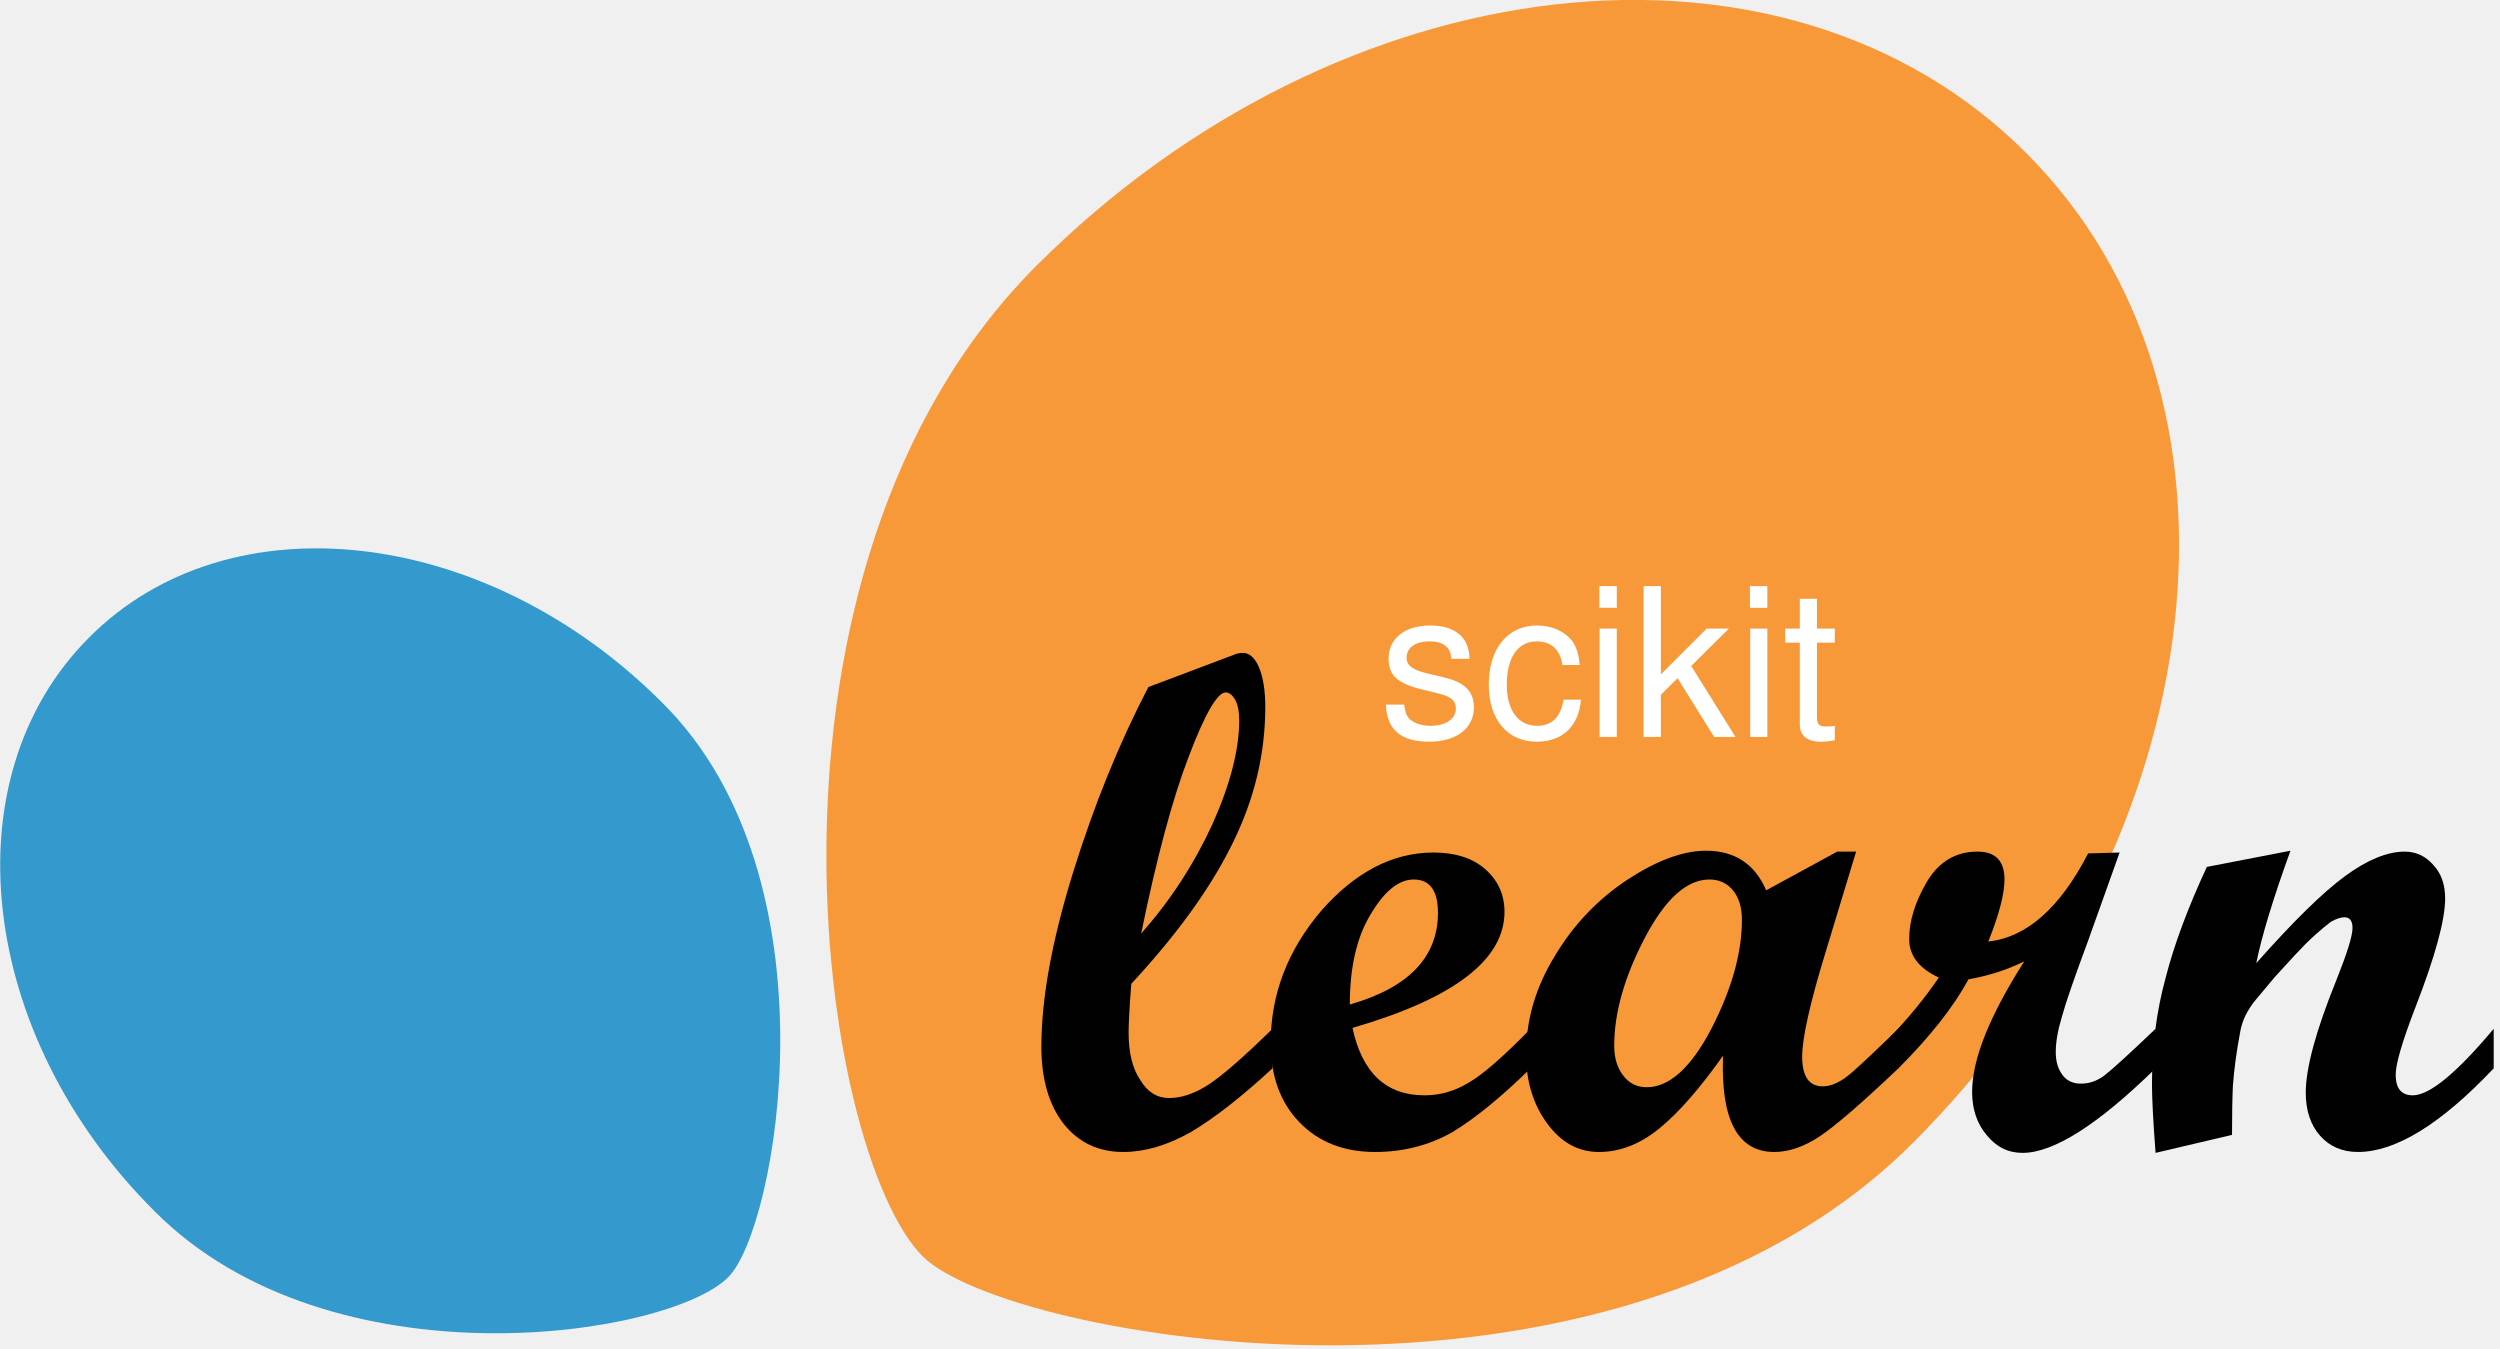
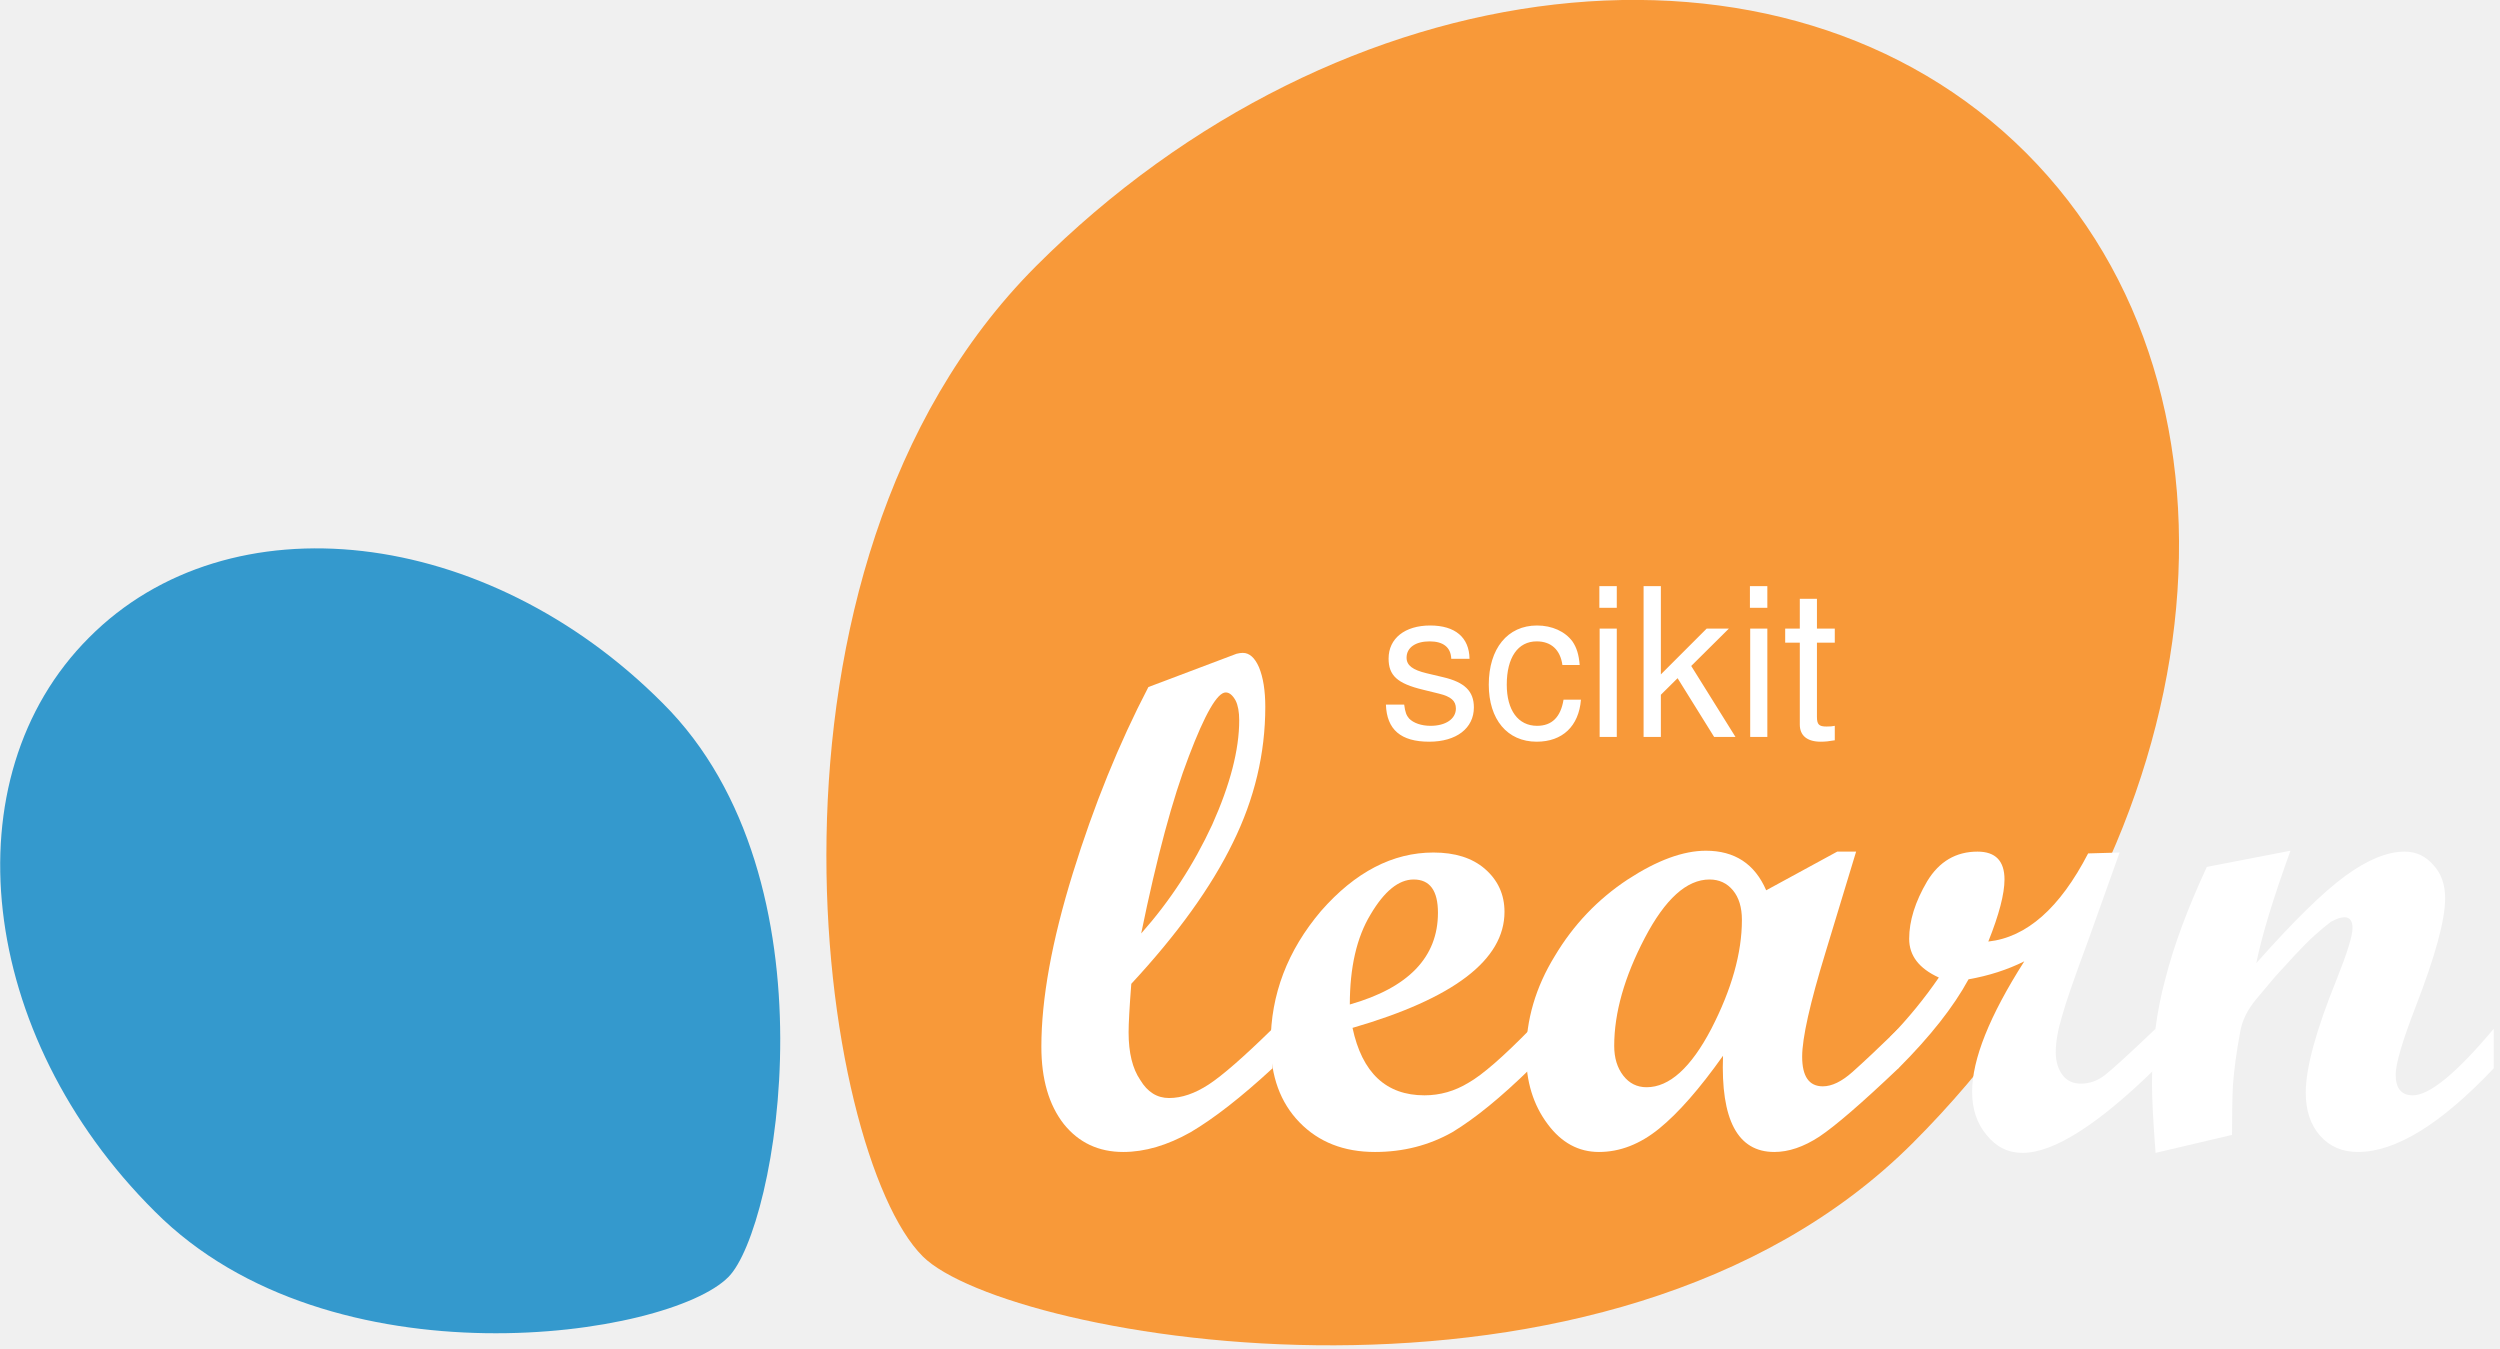
<svg xmlns="http://www.w3.org/2000/svg" version="1.2" viewBox="0 0 278 150" width="278" height="150">
  <style>
		tspan { white-space:pre } 
		.s0 { fill: #f89939 } 
		.s1 { fill: #3499cd } 
- 		.s2 { fill: #010101 } 
+ 		.s2 { fill: #ffffff } 
		.t3 { font-size: 23px;fill: #ffffff;font-family: "Helvetica" } 
	</style>
  <g id="g3">
    <path id="path5" class="s0" d="m102.6 139.7c-11.5-11.5-21.2-76.2 12.6-110.1c33.9-33.9 83.2-39.5 110.1-12.6c26.9 26.9 21.3 76.2-12.6 110.1c-33.9 33.9-100.8 21.9-110.1 12.6z" />
    <path id="path7" class="s1" d="m81 142c-6.6 6.7-44.2 12.4-63.8-7.3c-19.7-19.6-22.9-48.2-7.3-63.8c15.6-15.7 44.2-12.4 63.8 7.3c19.7 19.6 12.7 58.4 7.3 63.8z" />
  </g>
  <g id="g9">
    <g id="g11">
      <path id="path13" fill-rule="evenodd" class="s2" d="m141.5 118.8q-5.2 4.8-9.1 7.1q-3.9 2.2-7.5 2.2q-4.1 0-6.6-3.1q-2.5-3.2-2.5-8.6q0-8 3.5-19.3q3.5-11.3 8.4-20.7l9.8-3.7q0.4-0.1 0.7-0.1q1.1 0 1.8 1.6q0.7 1.7 0.7 4.4q0 7.8-3.6 15.1q-3.6 7.4-11.3 15.7q-0.3 3.9-0.3 5.4q0 3.4 1.3 5.3q1.2 2 3.2 2q2.1 0 4.4-1.5q2.3-1.5 7.1-6.2c0 0 0 4.4 0 4.4zm-14.6-15q4.8-5.4 7.9-12.1q3-6.7 3-11.6q0-1.4-0.4-2.2q-0.5-0.9-1.1-0.9q-1.4 0-4.1 7.1q-2.7 7-5.3 19.7z" />
      <path id="path15" fill-rule="evenodd" class="s2" d="m170.2 118.8q-4.9 4.8-8.7 7.1q-3.9 2.2-8.6 2.2q-5.2 0-8.4-3.3q-3.2-3.3-3.2-8.8q0-8.1 5.6-14.7q5.7-6.5 12.5-6.5q3.6 0 5.7 1.8q2.2 1.9 2.2 4.8q0 8-16.9 12.9q1.6 7.5 8 7.5q2.6 0 4.9-1.4q2.3-1.3 6.9-6c0 0 0 4.4 0 4.4zm-20.1-7.1q9.8-2.8 9.8-10.2q0-3.7-2.7-3.7q-2.5 0-4.8 3.9q-2.3 3.8-2.3 10z" />
      <path id="path17" fill-rule="evenodd" class="s2" d="m211.1 118.8q-6.1 5.8-8.8 7.6q-2.6 1.7-5 1.7q-6.1 0-5.7-10.7q-3.9 5.5-7.1 8.1q-3.2 2.6-6.7 2.6q-3.4 0-5.7-3.1q-2.4-3.2-2.4-7.8q0-5.7 3.2-10.9q3.1-5.2 8.1-8.5q4.9-3.2 8.7-3.2q4.8 0 6.7 4.4l7.9-4.3h2.1l-3.4 11.2q-2.6 8.5-2.6 11.6q0 3.3 2.3 3.3q1.5 0 3.3-1.6q1.8-1.6 5.1-4.8c0 0 0 4.4 0 4.4zm-28 2.1q3.8 0 7.2-6.5q3.4-6.6 3.4-12.1q0-2.1-1-3.3q-1-1.2-2.6-1.2q-3.8 0-7.2 6.5q-3.4 6.5-3.4 12q0 2 1 3.3q1 1.3 2.6 1.3z" />
      <path id="path19" class="s2" d="m239.7 118.8q-9.6 9.4-14.8 9.4q-2.4 0-4-2q-1.6-1.9-1.6-4.8q0-5.4 5.8-14.5q-2.8 1.4-6.2 2q-2.5 4.6-7.8 9.9h-0.9v-3.5q3-3.1 5.4-6.6q-3.3-1.5-3.3-4.3q0-3 2-6.4q2-3.3 5.6-3.3q3 0 3 3.1q0 2.4-1.8 6.9q6.4-0.7 11.1-9.8l3.5-0.1l-3.5 9.8q-2.3 6.2-2.9 8.4q-0.7 2.3-0.7 4q0 1.6 0.8 2.6q0.7 0.9 2 0.9q1.4 0 2.6-0.9q1.3-1 5.7-5.2c0 0 0 4.4 0 4.4z" />
      <path id="path21" class="s2" d="m277.3 118.8q-8.8 9.3-15.1 9.3q-2.6 0-4.2-1.8q-1.6-1.8-1.6-4.8q0-4.1 3.4-12.5q1.8-4.5 1.8-5.8q0-1.2-0.9-1.2q-0.6 0-1.5 0.5q-0.8 0.6-1.8 1.5q-1 0.9-2.2 2.2q-1 1.1-2.2 2.4l-2.1 2.5q-1.5 1.8-1.8 3.7q-0.6 3.2-0.8 5.9q-0.1 2.1-0.1 5.5l-8.5 2q-0.4-5.2-0.4-7.7q0-6.2 1.5-11.7q1.4-5.5 4.6-12.4l9.3-1.8q-2.9 8-3.8 12.5q6.2-7 9.9-9.7q3.7-2.7 6.6-2.7q1.9 0 3.2 1.5q1.3 1.4 1.3 3.7q0 3.6-3.3 12.1q-2.2 5.7-2.2 7.5q0 2.3 1.9 2.3q2.8 0 9-7.4z" />
    </g>
  </g>
  <text id="text25" style="transform: matrix(1,0,0,1,153.333,81.946)">
    <tspan x="0" y="0" class="t3">scikit
</tspan>
  </text>
</svg>
